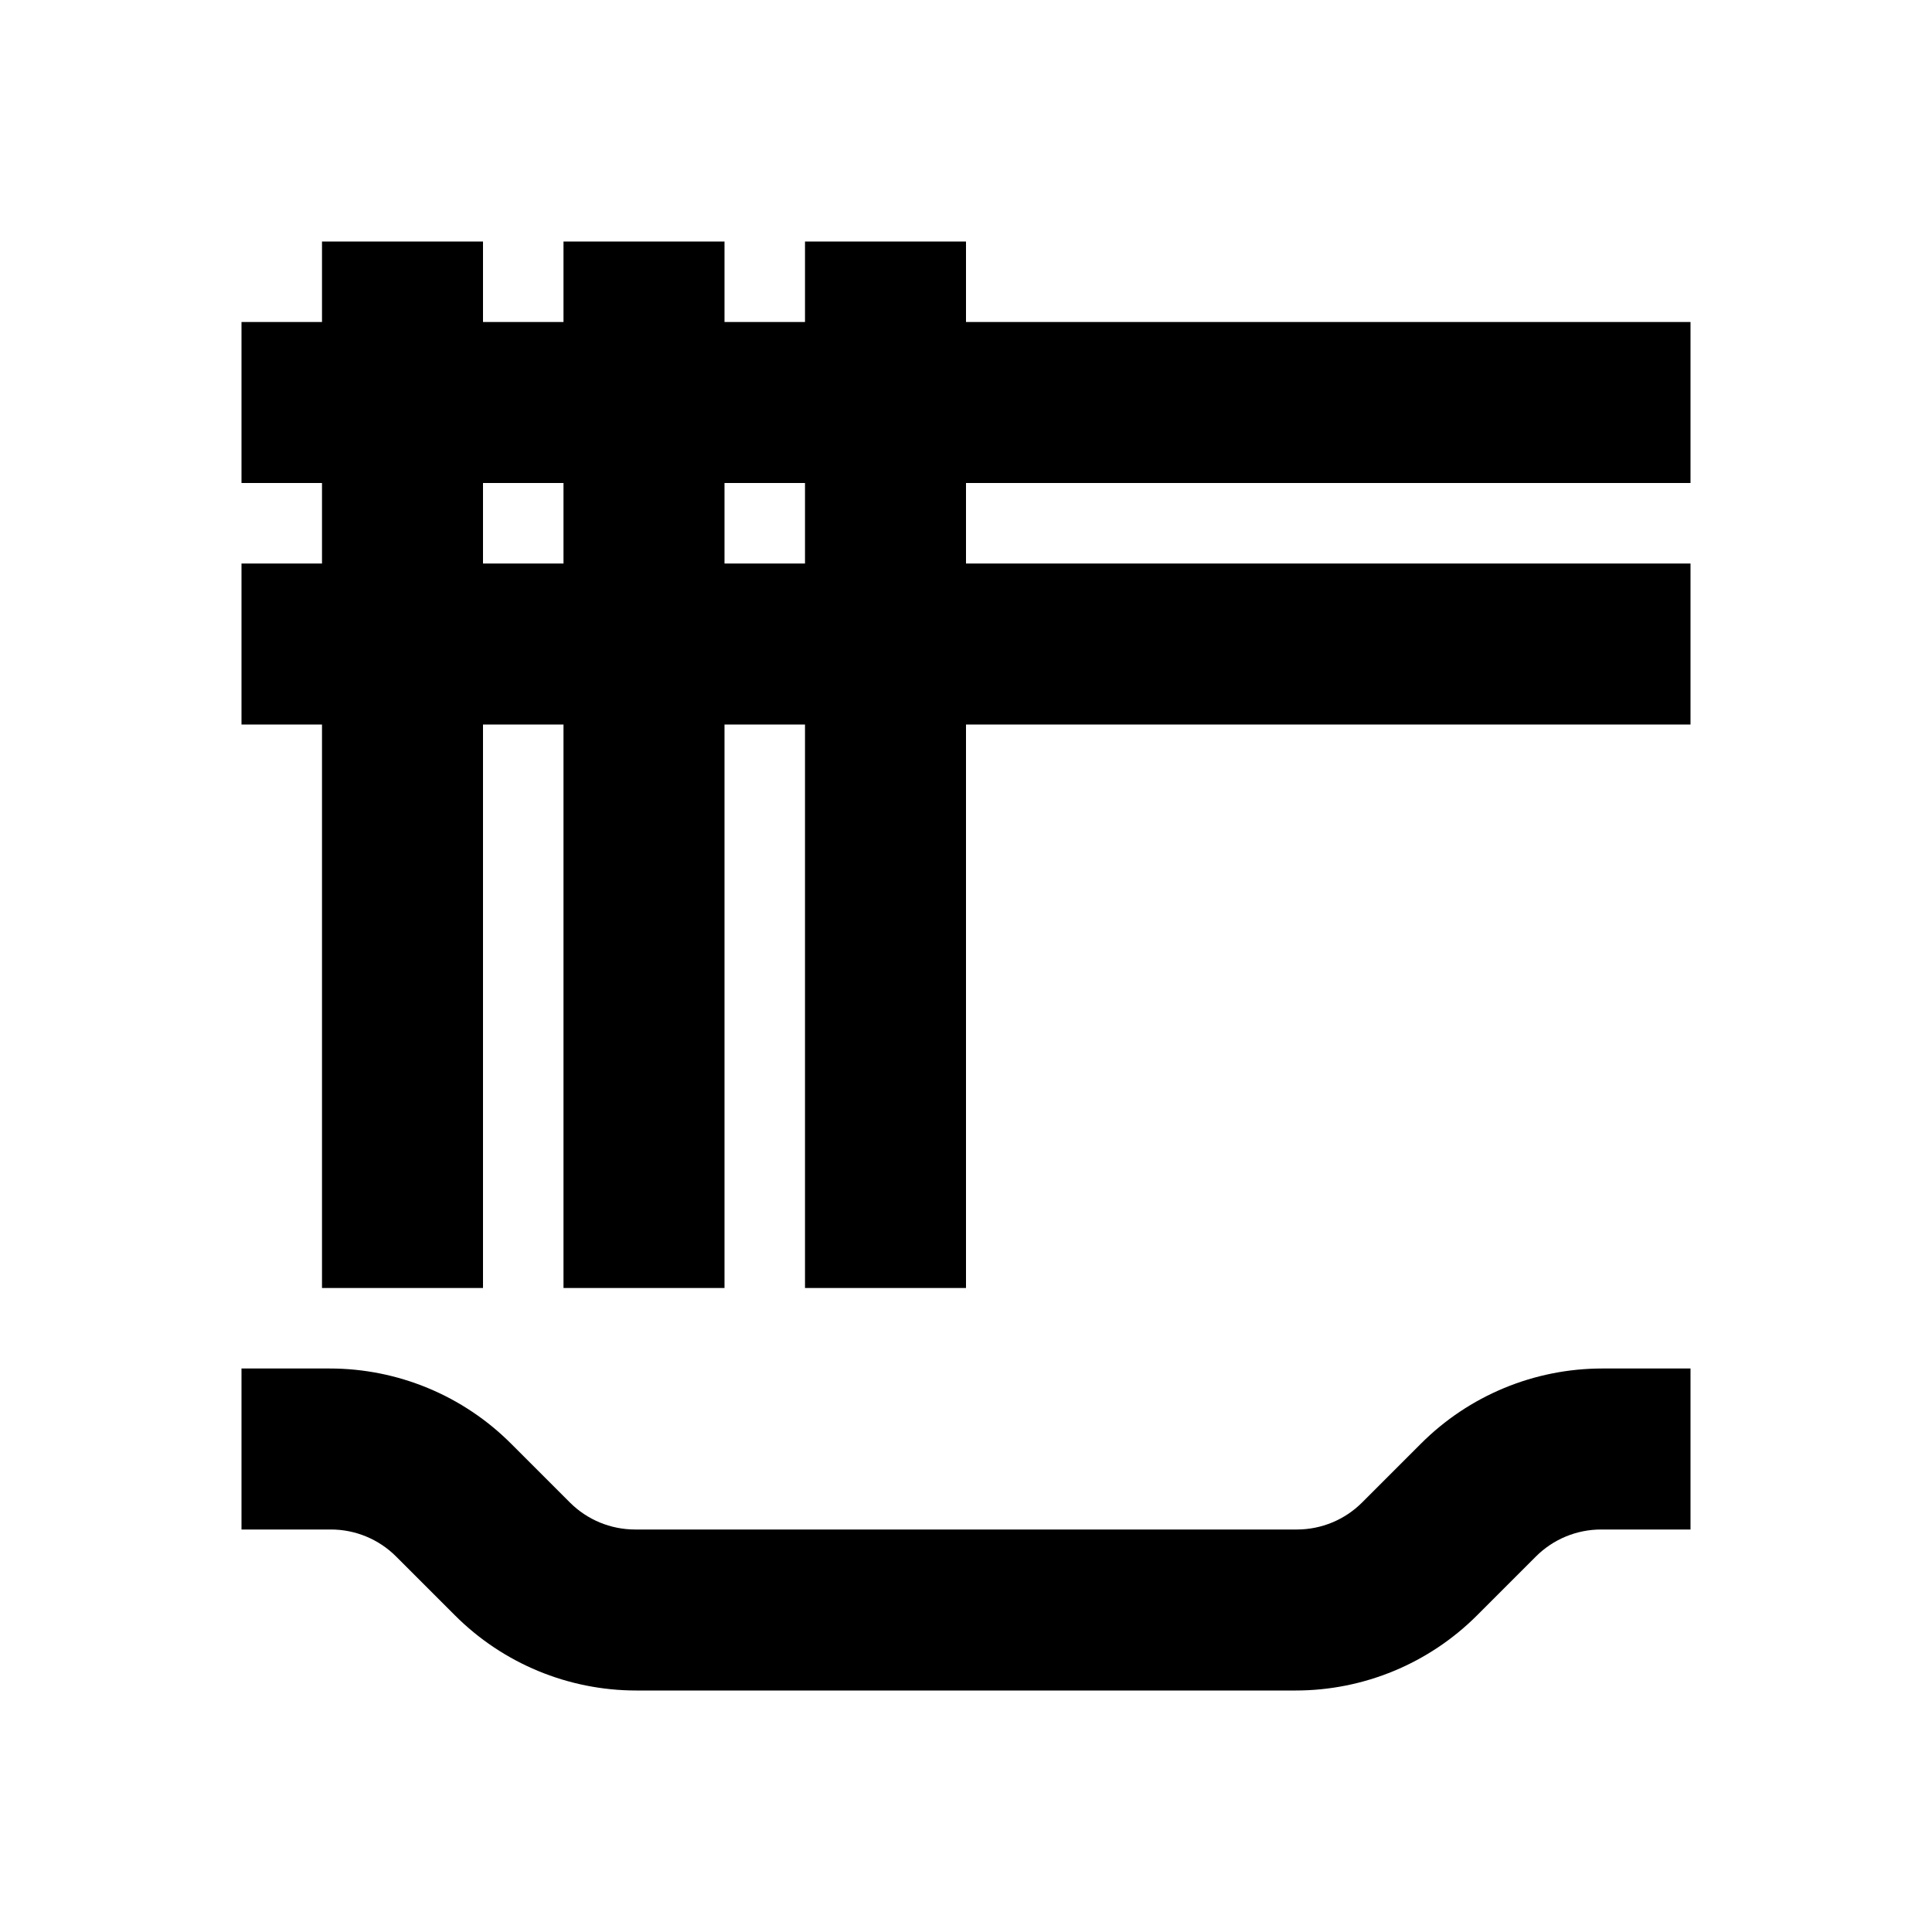
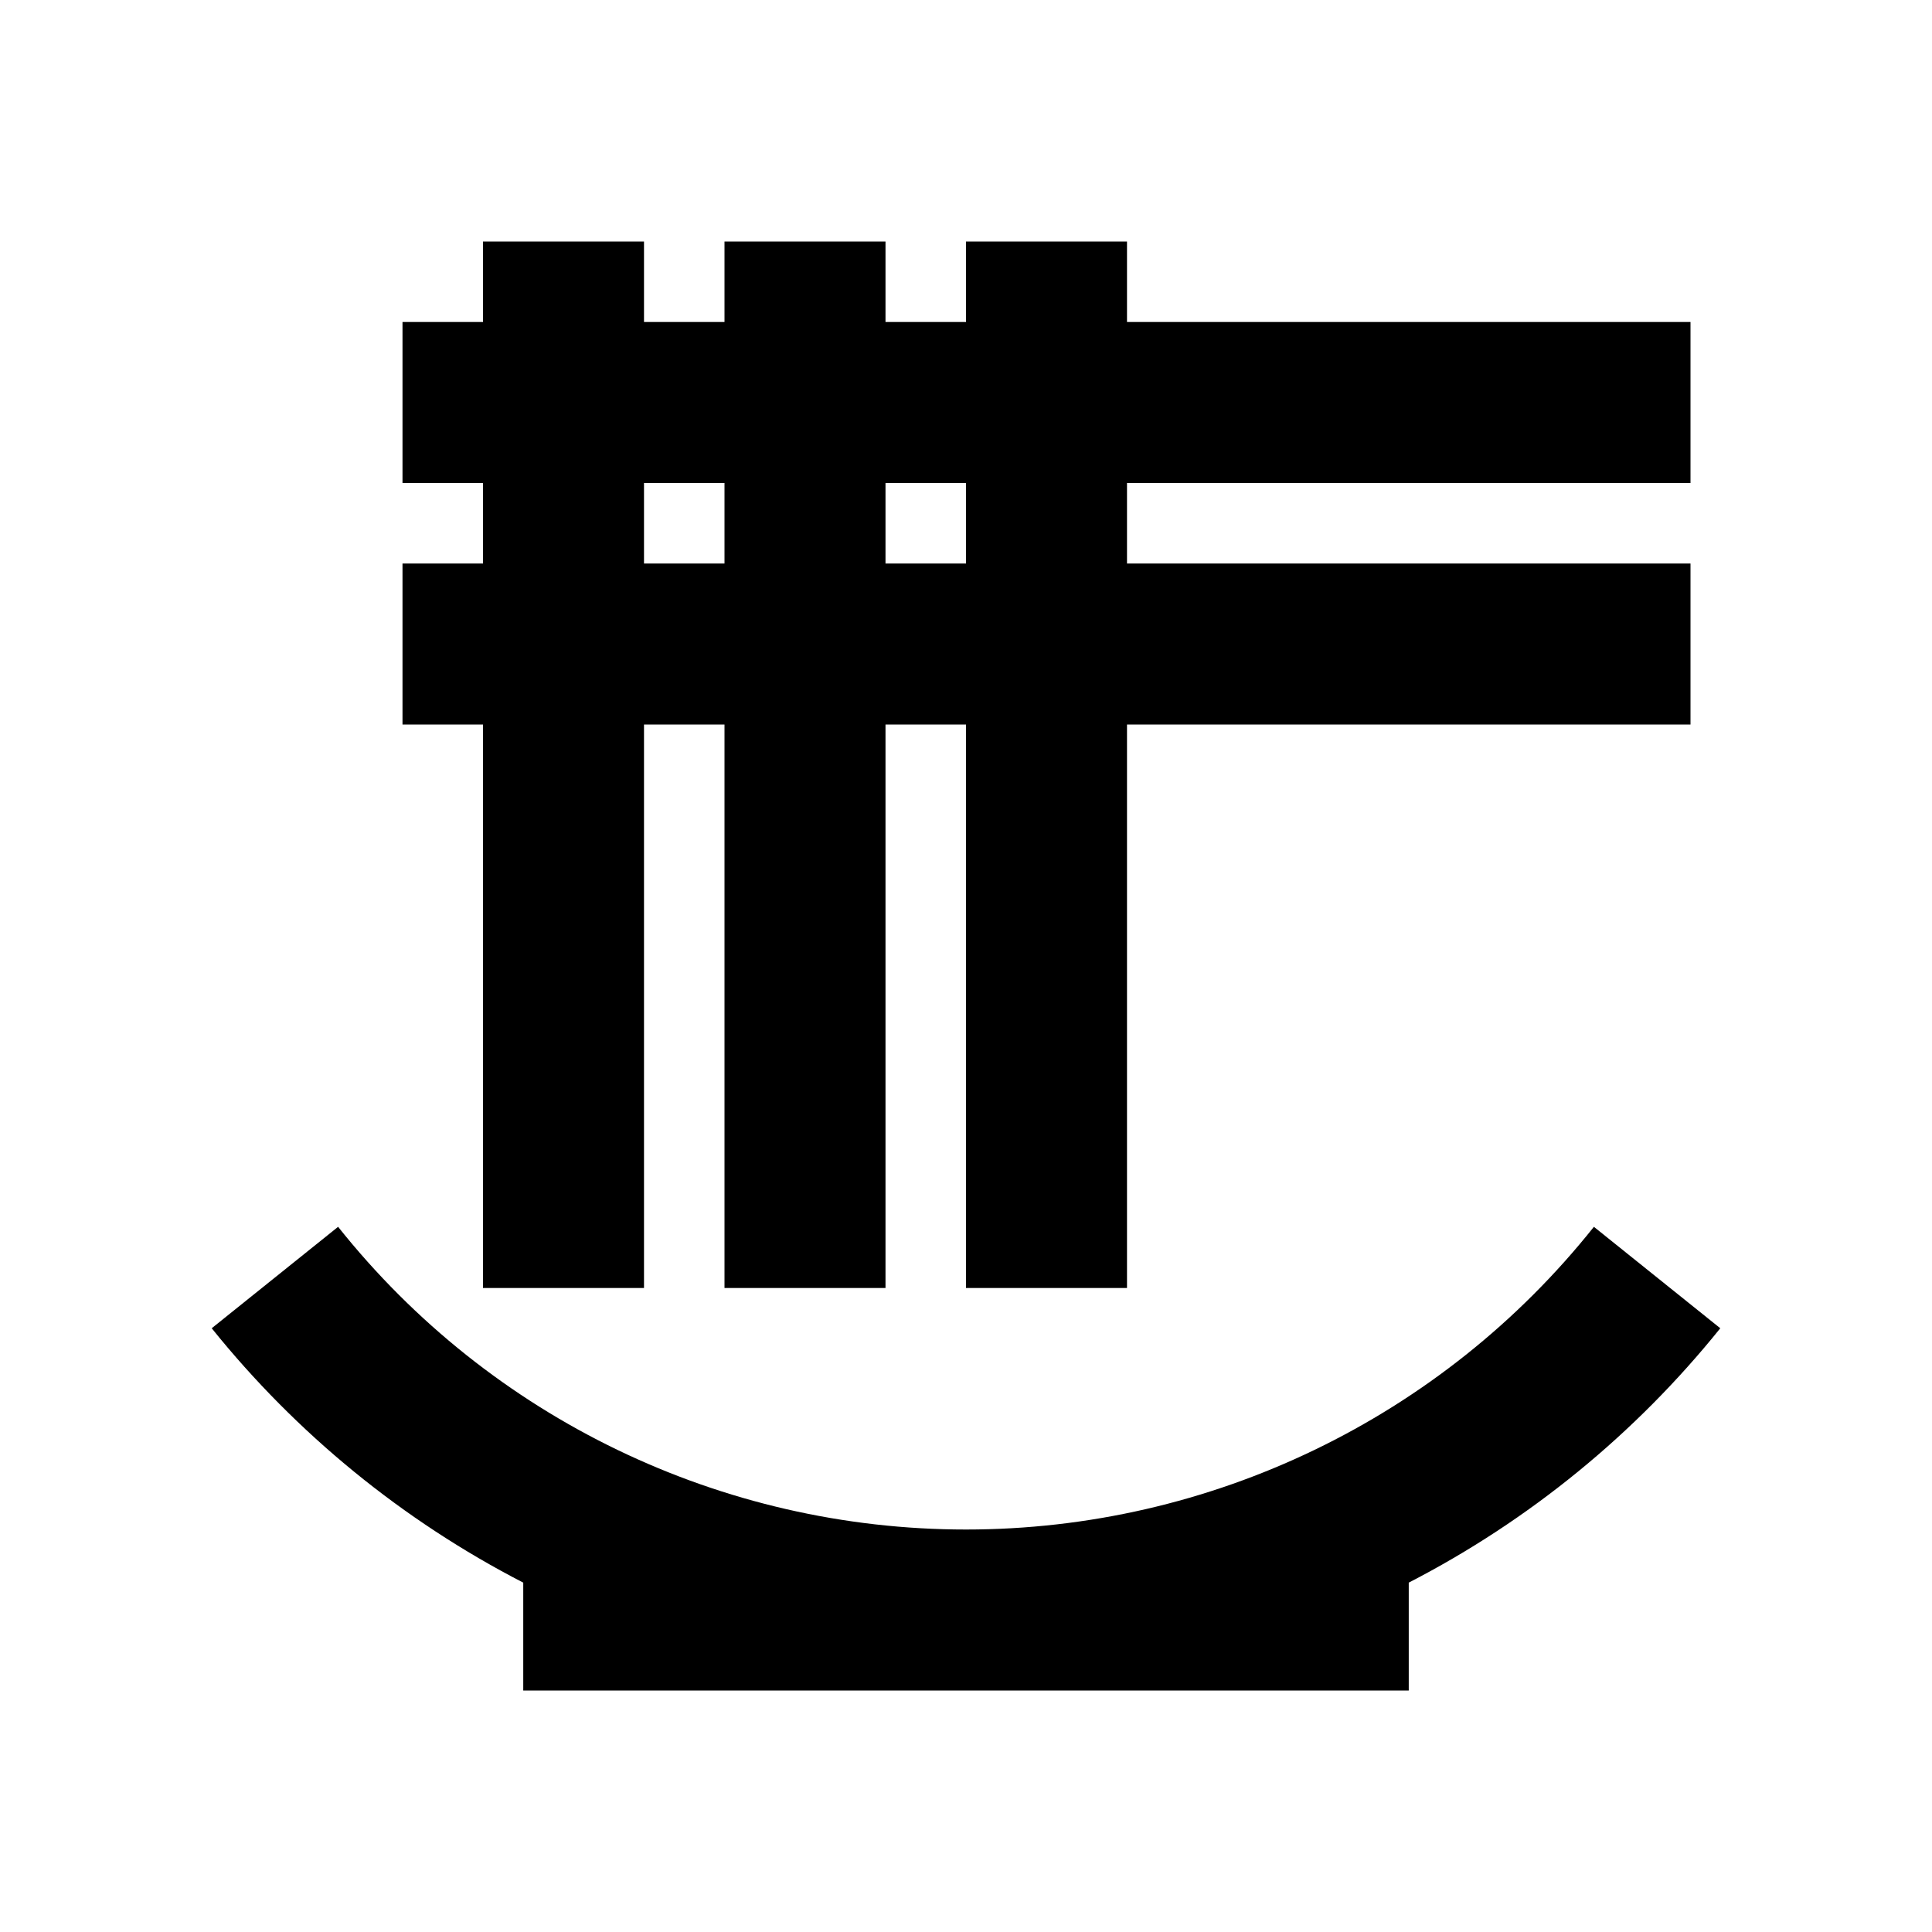
<svg xmlns="http://www.w3.org/2000/svg" viewBox="0 0 48 48">
-   <path d="M42,12V8H24V6H20V8H18V6H14V8H12V6H8V8H6v4H8v2H6v4H8V32h4V18h2V32h4V18h2V32h4V18H42V14H24V12ZM12,14V12h2v2Zm8,0H18V12h2ZM42,38H39.78a2.29,2.29,0,0,0-1.62.67L36.7,40.13A6.37,6.37,0,0,1,32.19,42H15.81a6.37,6.37,0,0,1-4.51-1.87L9.84,38.67A2.29,2.29,0,0,0,8.22,38H6V34H8.19a6.37,6.37,0,0,1,4.51,1.87l1.46,1.46a2.29,2.29,0,0,0,1.62.67H32.22a2.29,2.29,0,0,0,1.62-.67l1.46-1.46A6.37,6.37,0,0,1,39.81,34H42Z" />
  <rect width="48" height="48" style="fill:none" />
+   <path d="M42,12V8H28V6H24V8H22V6H18V8H16V6H12V8H10v4h2v2H10v4h2V32h4V18h2V32h4V18h2V32h4V18H42V14H28V12ZM16,14V12h2v2Zm8,0H22V12h2ZM35,39.32V42H13V39.32A24.1,24.1,0,0,1,5.26,33L8.4,30.48a19.94,19.94,0,0,0,31.2,0L42.74,33A24.1,24.1,0,0,1,35,39.32Z" />
</svg>
